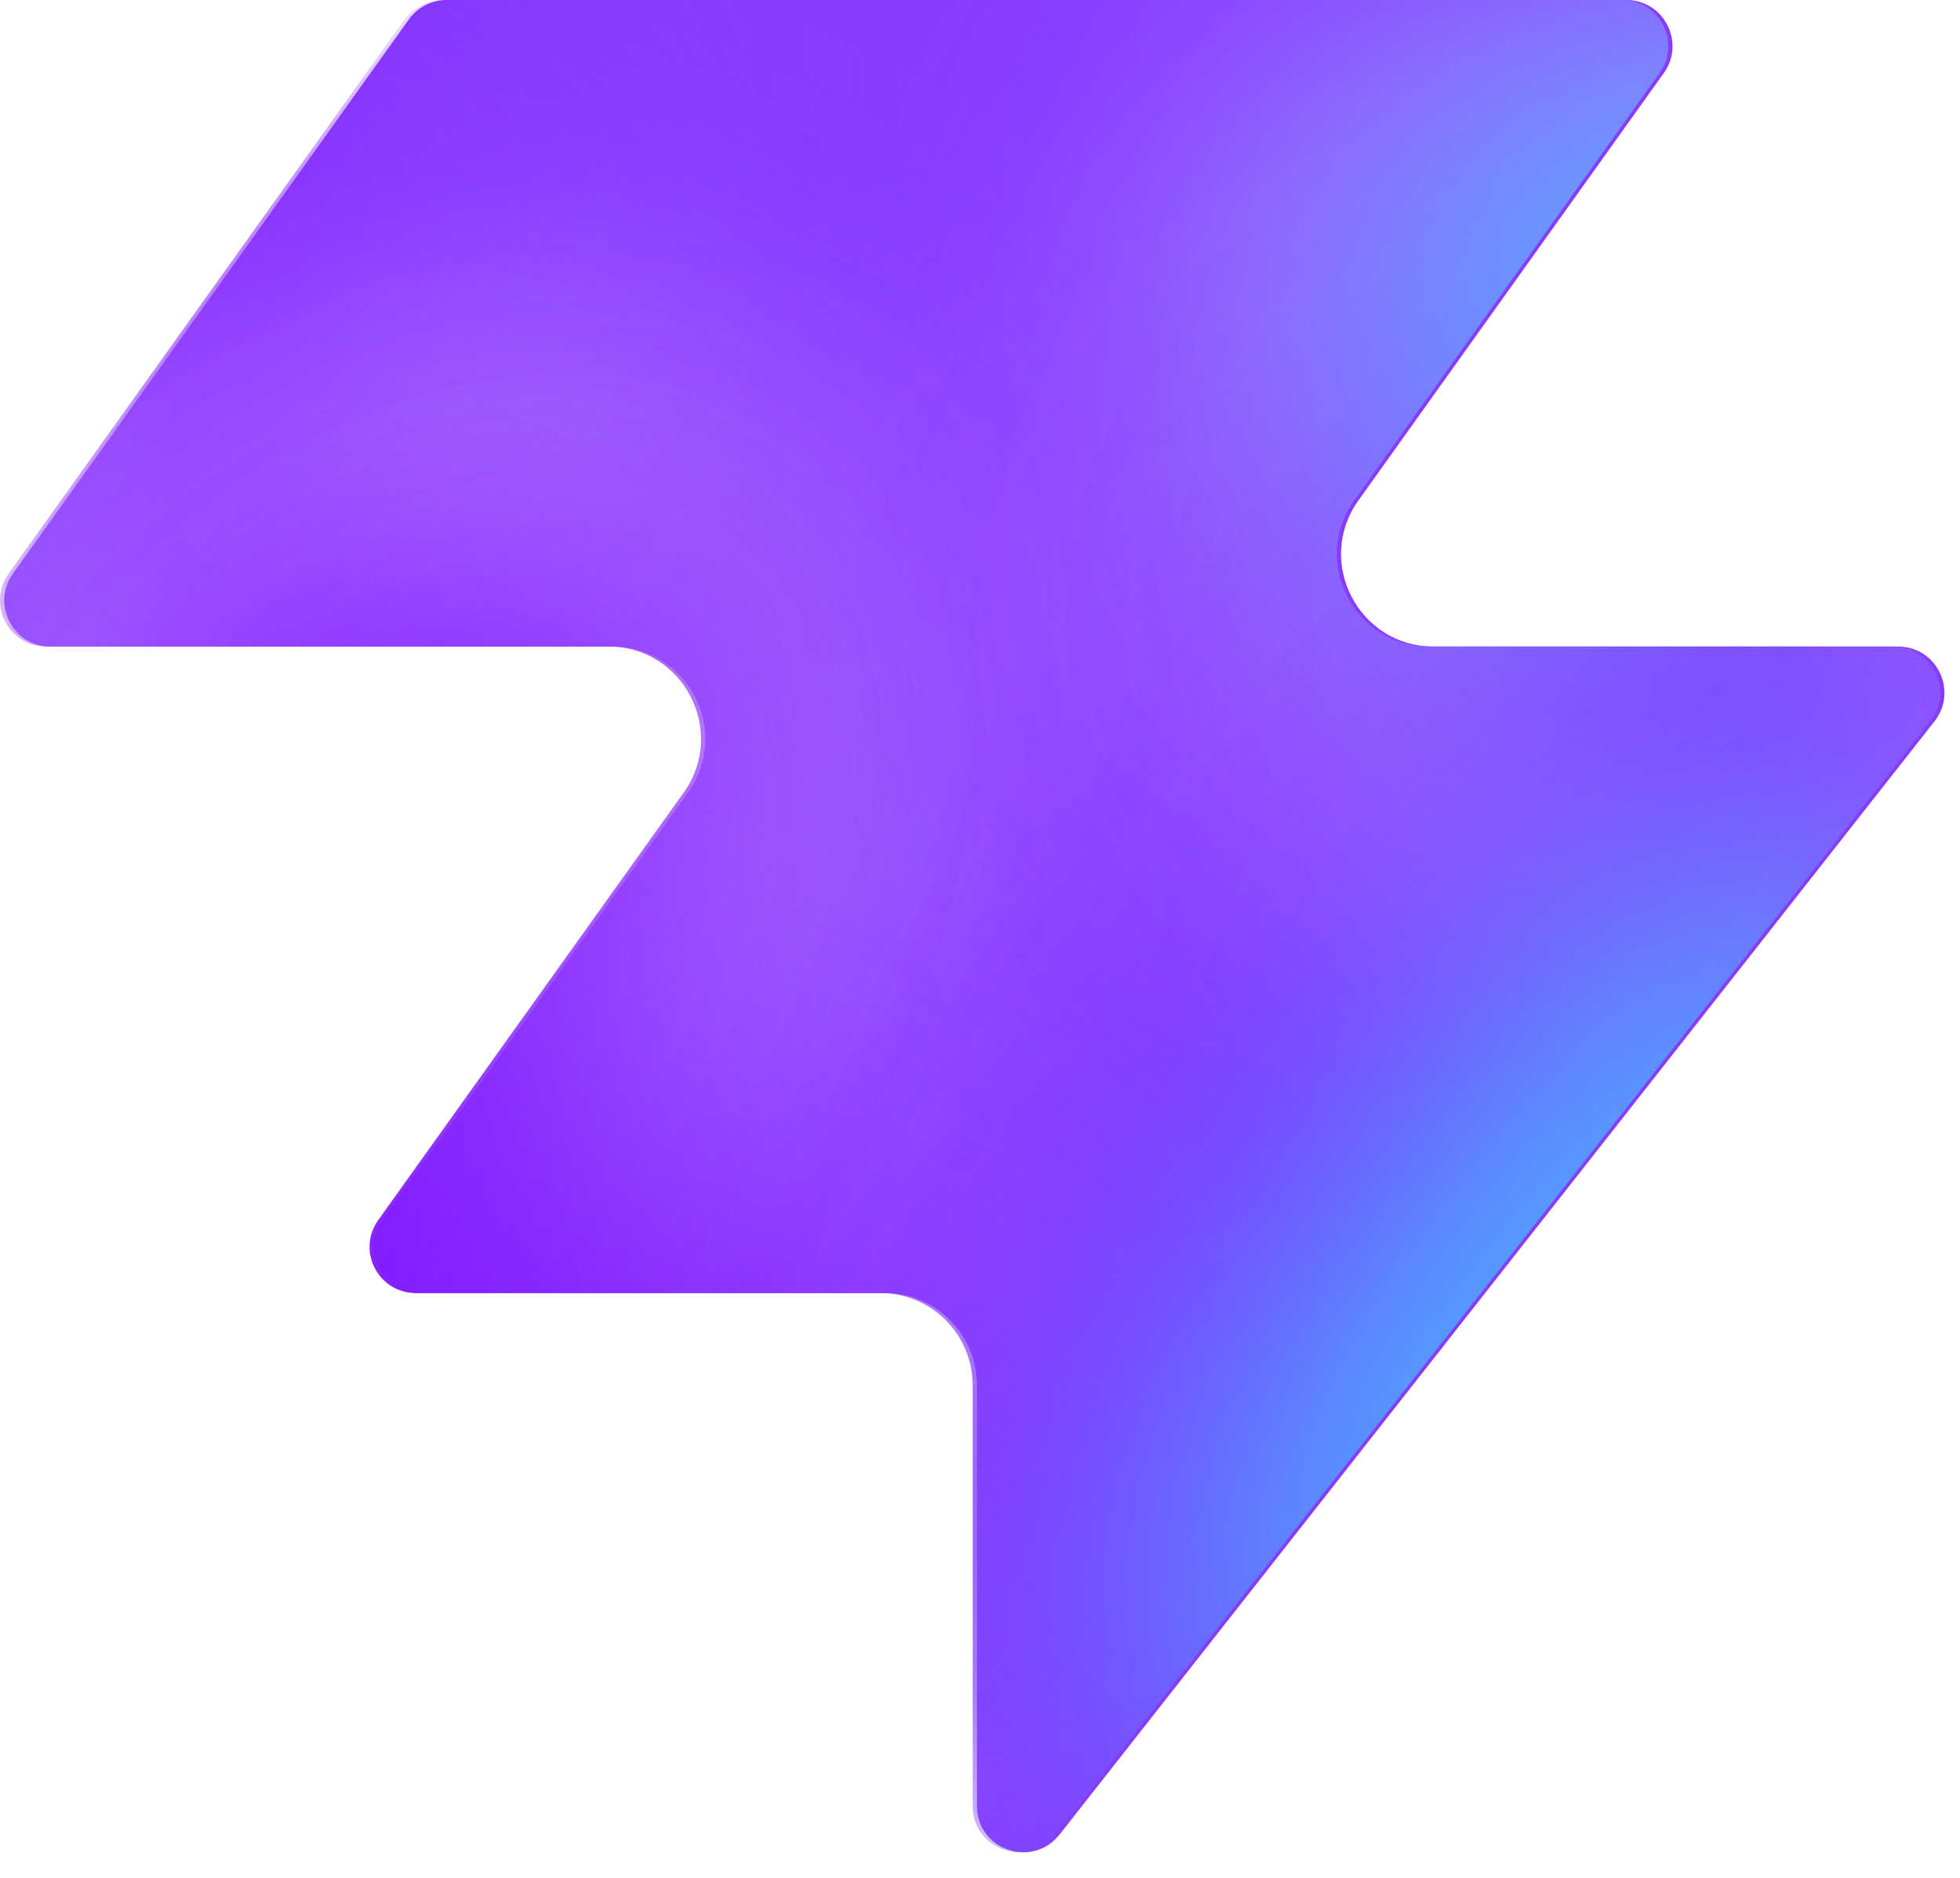
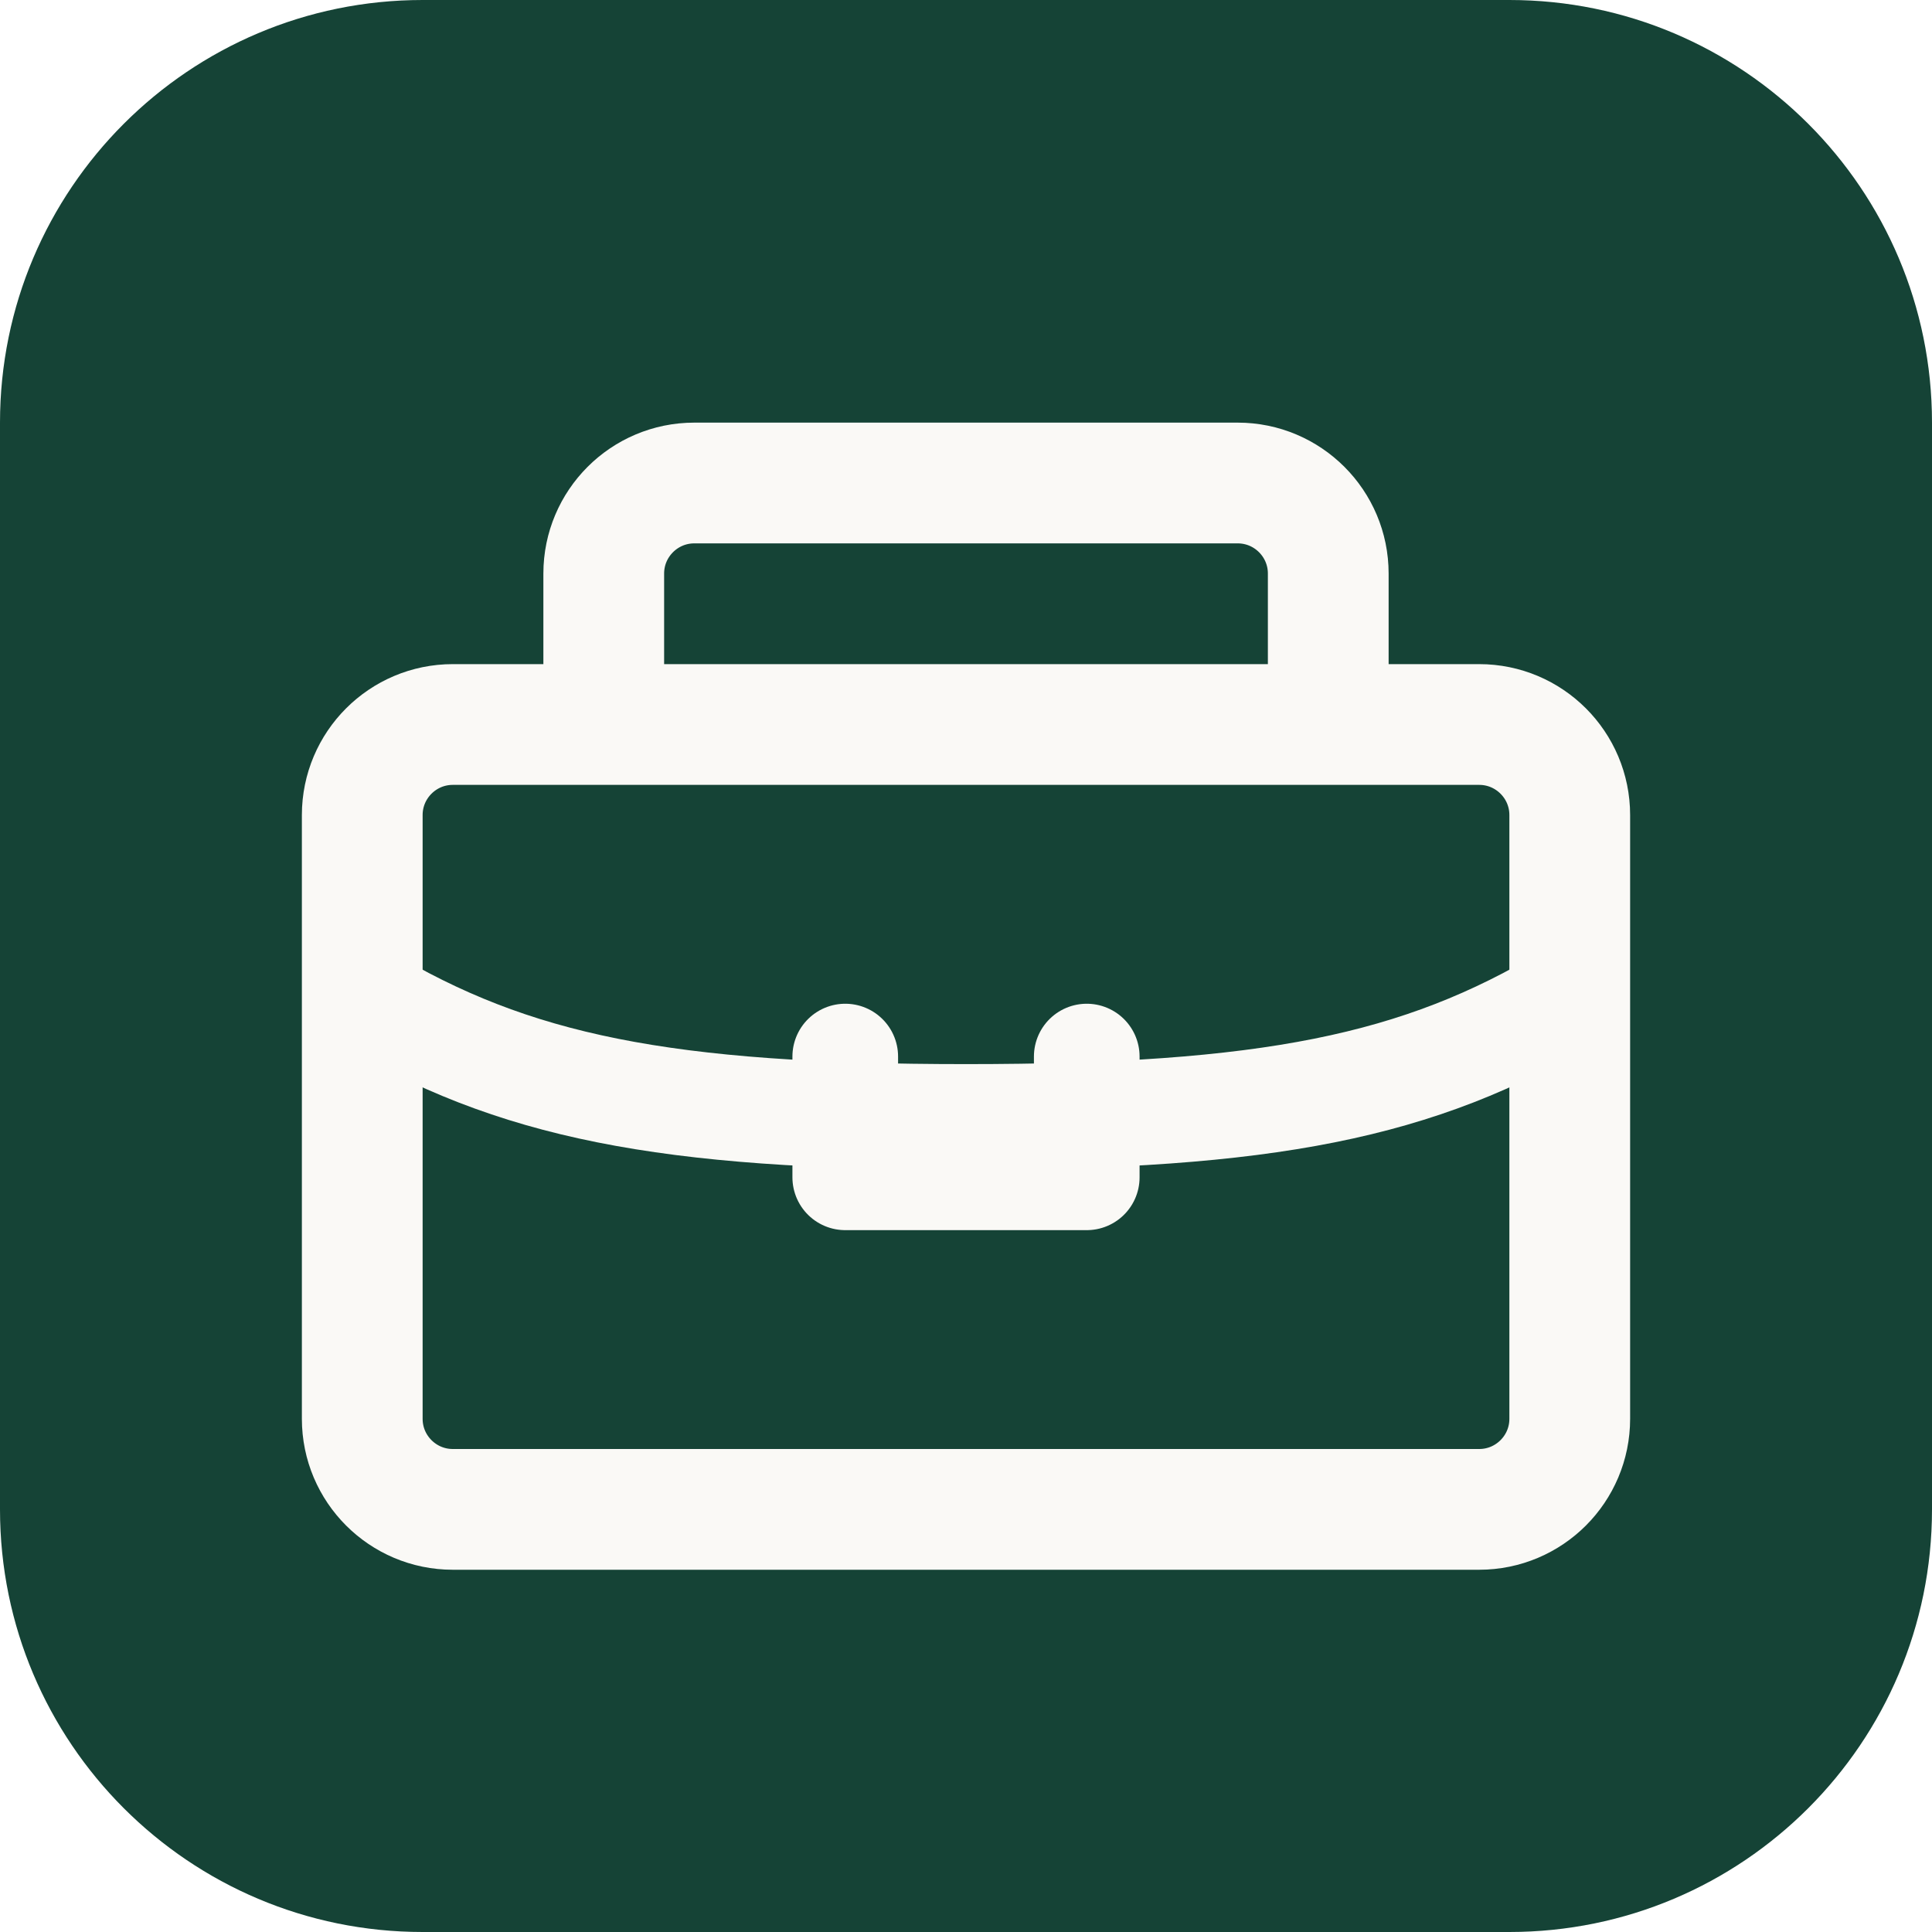
- <svg xmlns="http://www.w3.org/2000/svg" width="48" height="46" fill="none" viewBox="0 0 48 46">
-   <path fill="#863bff" d="M25.946 44.938c-.664.845-2.021.375-2.021-.698V33.937a2.26 2.26 0 0 0-2.262-2.262H10.287c-.92 0-1.456-1.04-.92-1.788l7.48-10.471c1.07-1.497 0-3.578-1.842-3.578H1.237c-.92 0-1.456-1.04-.92-1.788L10.013.474c.214-.297.556-.474.92-.474h28.894c.92 0 1.456 1.04.92 1.788l-7.48 10.471c-1.07 1.498 0 3.579 1.842 3.579h11.377c.943 0 1.473 1.088.89 1.83L25.947 44.94z" style="fill:#863bff;fill:color(display-p3 .525 .23 1);fill-opacity:1" />
-   <mask id="a" width="48" height="46" x="0" y="0" maskUnits="userSpaceOnUse" style="mask-type:alpha">
-     <path fill="#000" d="M25.842 44.938c-.664.844-2.021.375-2.021-.698V33.937a2.26 2.26 0 0 0-2.262-2.262H10.183c-.92 0-1.456-1.04-.92-1.788l7.48-10.471c1.07-1.498 0-3.579-1.842-3.579H1.133c-.92 0-1.456-1.04-.92-1.787L9.91.473c.214-.297.556-.474.92-.474h28.894c.92 0 1.456 1.04.92 1.788l-7.48 10.471c-1.07 1.498 0 3.578 1.842 3.578h11.377c.943 0 1.473 1.088.89 1.832L25.843 44.94z" style="fill:#000;fill-opacity:1" />
-   </mask>
-   <g mask="url(#a)">
-     <g filter="url(#b)">
-       <ellipse cx="5.508" cy="14.704" fill="#ede6ff" rx="5.508" ry="14.704" style="fill:#ede6ff;fill:color(display-p3 .927 .903 1);fill-opacity:1" transform="matrix(.00324 1 1 -.00324 -4.47 31.516)" />
-     </g>
-     <g filter="url(#c)">
-       <ellipse cx="10.399" cy="29.851" fill="#ede6ff" rx="10.399" ry="29.851" style="fill:#ede6ff;fill:color(display-p3 .927 .903 1);fill-opacity:1" transform="matrix(.00324 1 1 -.00324 -39.328 7.883)" />
-     </g>
-     <g filter="url(#d)">
-       <ellipse cx="5.508" cy="30.487" fill="#7e14ff" rx="5.508" ry="30.487" style="fill:#7e14ff;fill:color(display-p3 .492 .077 1);fill-opacity:1" transform="rotate(89.814 -25.913 -14.639)scale(1 -1)" />
-     </g>
-     <g filter="url(#e)">
-       <ellipse cx="5.508" cy="30.599" fill="#7e14ff" rx="5.508" ry="30.599" style="fill:#7e14ff;fill:color(display-p3 .492 .077 1);fill-opacity:1" transform="rotate(89.814 -32.644 -3.334)scale(1 -1)" />
-     </g>
-     <g filter="url(#f)">
-       <ellipse cx="5.508" cy="30.599" fill="#7e14ff" rx="5.508" ry="30.599" style="fill:#7e14ff;fill:color(display-p3 .492 .077 1);fill-opacity:1" transform="matrix(.00324 1 1 -.00324 -34.34 30.47)" />
-     </g>
-     <g filter="url(#g)">
-       <ellipse cx="14.072" cy="22.078" fill="#ede6ff" rx="14.072" ry="22.078" style="fill:#ede6ff;fill:color(display-p3 .927 .903 1);fill-opacity:1" transform="rotate(93.35 24.506 48.493)scale(-1 1)" />
-     </g>
-     <g filter="url(#h)">
-       <ellipse cx="3.47" cy="21.501" fill="#7e14ff" rx="3.47" ry="21.501" style="fill:#7e14ff;fill:color(display-p3 .492 .077 1);fill-opacity:1" transform="rotate(89.009 28.708 47.59)scale(-1 1)" />
-     </g>
-     <g filter="url(#i)">
-       <ellipse cx="3.47" cy="21.501" fill="#7e14ff" rx="3.47" ry="21.501" style="fill:#7e14ff;fill:color(display-p3 .492 .077 1);fill-opacity:1" transform="rotate(89.009 28.708 47.59)scale(-1 1)" />
-     </g>
-     <g filter="url(#j)">
-       <ellipse cx=".387" cy="8.972" fill="#7e14ff" rx="4.407" ry="29.108" style="fill:#7e14ff;fill:color(display-p3 .492 .077 1);fill-opacity:1" transform="rotate(39.51 .387 8.972)" />
-     </g>
-     <g filter="url(#k)">
-       <ellipse cx="47.523" cy="-6.092" fill="#7e14ff" rx="4.407" ry="29.108" style="fill:#7e14ff;fill:color(display-p3 .492 .077 1);fill-opacity:1" transform="rotate(37.892 47.523 -6.092)" />
-     </g>
-     <g filter="url(#l)">
-       <ellipse cx="41.412" cy="6.333" fill="#47bfff" rx="5.971" ry="9.665" style="fill:#47bfff;fill:color(display-p3 .28 .748 1);fill-opacity:1" transform="rotate(37.892 41.412 6.333)" />
-     </g>
-     <g filter="url(#m)">
-       <ellipse cx="-1.879" cy="38.332" fill="#7e14ff" rx="4.407" ry="29.108" style="fill:#7e14ff;fill:color(display-p3 .492 .077 1);fill-opacity:1" transform="rotate(37.892 -1.88 38.332)" />
-     </g>
-     <g filter="url(#n)">
-       <ellipse cx="-1.879" cy="38.332" fill="#7e14ff" rx="4.407" ry="29.108" style="fill:#7e14ff;fill:color(display-p3 .492 .077 1);fill-opacity:1" transform="rotate(37.892 -1.88 38.332)" />
-     </g>
-     <g filter="url(#o)">
-       <ellipse cx="35.651" cy="29.907" fill="#7e14ff" rx="4.407" ry="29.108" style="fill:#7e14ff;fill:color(display-p3 .492 .077 1);fill-opacity:1" transform="rotate(37.892 35.651 29.907)" />
-     </g>
-     <g filter="url(#p)">
-       <ellipse cx="38.418" cy="32.4" fill="#47bfff" rx="5.971" ry="15.297" style="fill:#47bfff;fill:color(display-p3 .28 .748 1);fill-opacity:1" transform="rotate(37.892 38.418 32.4)" />
-     </g>
-   </g>
-   <defs>
-     <filter id="b" width="60.045" height="41.654" x="-19.77" y="16.149" color-interpolation-filters="sRGB" filterUnits="userSpaceOnUse">
-       <feFlood flood-opacity="0" result="BackgroundImageFix" />
-       <feBlend in="SourceGraphic" in2="BackgroundImageFix" result="shape" />
-       <feGaussianBlur result="effect1_foregroundBlur_2002_17158" stdDeviation="7.659" />
-     </filter>
-     <filter id="c" width="90.34" height="51.437" x="-54.613" y="-7.533" color-interpolation-filters="sRGB" filterUnits="userSpaceOnUse">
-       <feFlood flood-opacity="0" result="BackgroundImageFix" />
-       <feBlend in="SourceGraphic" in2="BackgroundImageFix" result="shape" />
-       <feGaussianBlur result="effect1_foregroundBlur_2002_17158" stdDeviation="7.659" />
-     </filter>
-     <filter id="d" width="79.355" height="29.4" x="-49.64" y="2.03" color-interpolation-filters="sRGB" filterUnits="userSpaceOnUse">
-       <feFlood flood-opacity="0" result="BackgroundImageFix" />
-       <feBlend in="SourceGraphic" in2="BackgroundImageFix" result="shape" />
-       <feGaussianBlur result="effect1_foregroundBlur_2002_17158" stdDeviation="4.596" />
-     </filter>
-     <filter id="e" width="79.579" height="29.4" x="-45.045" y="20.029" color-interpolation-filters="sRGB" filterUnits="userSpaceOnUse">
-       <feFlood flood-opacity="0" result="BackgroundImageFix" />
-       <feBlend in="SourceGraphic" in2="BackgroundImageFix" result="shape" />
-       <feGaussianBlur result="effect1_foregroundBlur_2002_17158" stdDeviation="4.596" />
-     </filter>
-     <filter id="f" width="79.579" height="29.4" x="-43.513" y="21.178" color-interpolation-filters="sRGB" filterUnits="userSpaceOnUse">
-       <feFlood flood-opacity="0" result="BackgroundImageFix" />
-       <feBlend in="SourceGraphic" in2="BackgroundImageFix" result="shape" />
-       <feGaussianBlur result="effect1_foregroundBlur_2002_17158" stdDeviation="4.596" />
-     </filter>
-     <filter id="g" width="74.749" height="58.852" x="15.756" y="-17.901" color-interpolation-filters="sRGB" filterUnits="userSpaceOnUse">
-       <feFlood flood-opacity="0" result="BackgroundImageFix" />
-       <feBlend in="SourceGraphic" in2="BackgroundImageFix" result="shape" />
-       <feGaussianBlur result="effect1_foregroundBlur_2002_17158" stdDeviation="7.659" />
-     </filter>
-     <filter id="h" width="61.377" height="25.362" x="23.548" y="2.284" color-interpolation-filters="sRGB" filterUnits="userSpaceOnUse">
-       <feFlood flood-opacity="0" result="BackgroundImageFix" />
-       <feBlend in="SourceGraphic" in2="BackgroundImageFix" result="shape" />
-       <feGaussianBlur result="effect1_foregroundBlur_2002_17158" stdDeviation="4.596" />
-     </filter>
-     <filter id="i" width="61.377" height="25.362" x="23.548" y="2.284" color-interpolation-filters="sRGB" filterUnits="userSpaceOnUse">
-       <feFlood flood-opacity="0" result="BackgroundImageFix" />
-       <feBlend in="SourceGraphic" in2="BackgroundImageFix" result="shape" />
-       <feGaussianBlur result="effect1_foregroundBlur_2002_17158" stdDeviation="4.596" />
-     </filter>
-     <filter id="j" width="56.045" height="63.649" x="-27.636" y="-22.853" color-interpolation-filters="sRGB" filterUnits="userSpaceOnUse">
-       <feFlood flood-opacity="0" result="BackgroundImageFix" />
-       <feBlend in="SourceGraphic" in2="BackgroundImageFix" result="shape" />
-       <feGaussianBlur result="effect1_foregroundBlur_2002_17158" stdDeviation="4.596" />
-     </filter>
-     <filter id="k" width="54.814" height="64.646" x="20.116" y="-38.415" color-interpolation-filters="sRGB" filterUnits="userSpaceOnUse">
-       <feFlood flood-opacity="0" result="BackgroundImageFix" />
-       <feBlend in="SourceGraphic" in2="BackgroundImageFix" result="shape" />
-       <feGaussianBlur result="effect1_foregroundBlur_2002_17158" stdDeviation="4.596" />
-     </filter>
-     <filter id="l" width="33.541" height="35.313" x="24.641" y="-11.323" color-interpolation-filters="sRGB" filterUnits="userSpaceOnUse">
-       <feFlood flood-opacity="0" result="BackgroundImageFix" />
-       <feBlend in="SourceGraphic" in2="BackgroundImageFix" result="shape" />
-       <feGaussianBlur result="effect1_foregroundBlur_2002_17158" stdDeviation="4.596" />
-     </filter>
-     <filter id="m" width="54.814" height="64.646" x="-29.286" y="6.009" color-interpolation-filters="sRGB" filterUnits="userSpaceOnUse">
-       <feFlood flood-opacity="0" result="BackgroundImageFix" />
-       <feBlend in="SourceGraphic" in2="BackgroundImageFix" result="shape" />
-       <feGaussianBlur result="effect1_foregroundBlur_2002_17158" stdDeviation="4.596" />
-     </filter>
-     <filter id="n" width="54.814" height="64.646" x="-29.286" y="6.009" color-interpolation-filters="sRGB" filterUnits="userSpaceOnUse">
-       <feFlood flood-opacity="0" result="BackgroundImageFix" />
-       <feBlend in="SourceGraphic" in2="BackgroundImageFix" result="shape" />
-       <feGaussianBlur result="effect1_foregroundBlur_2002_17158" stdDeviation="4.596" />
-     </filter>
-     <filter id="o" width="54.814" height="64.646" x="8.244" y="-2.416" color-interpolation-filters="sRGB" filterUnits="userSpaceOnUse">
-       <feFlood flood-opacity="0" result="BackgroundImageFix" />
-       <feBlend in="SourceGraphic" in2="BackgroundImageFix" result="shape" />
-       <feGaussianBlur result="effect1_foregroundBlur_2002_17158" stdDeviation="4.596" />
-     </filter>
-     <filter id="p" width="39.409" height="43.623" x="18.713" y="10.588" color-interpolation-filters="sRGB" filterUnits="userSpaceOnUse">
-       <feFlood flood-opacity="0" result="BackgroundImageFix" />
-       <feBlend in="SourceGraphic" in2="BackgroundImageFix" result="shape" />
-       <feGaussianBlur result="effect1_foregroundBlur_2002_17158" stdDeviation="4.596" />
-     </filter>
-   </defs>
+ <svg xmlns="http://www.w3.org/2000/svg" viewBox="0 0 32 32" width="32" height="32" fill="none">
+   <rect width="32" height="32" rx="7" fill="#154336" />
+   <path d="M10 12V9.5C10 8.672 10.672 8 11.5 8H20.5C21.328 8 22 8.672 22 9.5V12M7.5 12H24.5C25.328 12 26 12.672 26 13.5V23.5C26 24.328 25.328 25 24.5 25H7.5C6.672 25 6 24.328 6 23.5V13.5C6 12.672 6.672 12 7.5 12Z" stroke="#FAF9F6" stroke-width="2" stroke-linecap="round" stroke-linejoin="round" />
+   <path d="M6 16.5C8.5 18 11 18.5 16 18.5C21 18.5 23.5 18 26 16.5" stroke="#FAF9F6" stroke-width="1.75" stroke-linecap="round" />
+   <path d="M14 17.5V19.5H18V17.5" stroke="#FAF9F6" stroke-width="1.75" stroke-linecap="round" stroke-linejoin="round" />
</svg>
